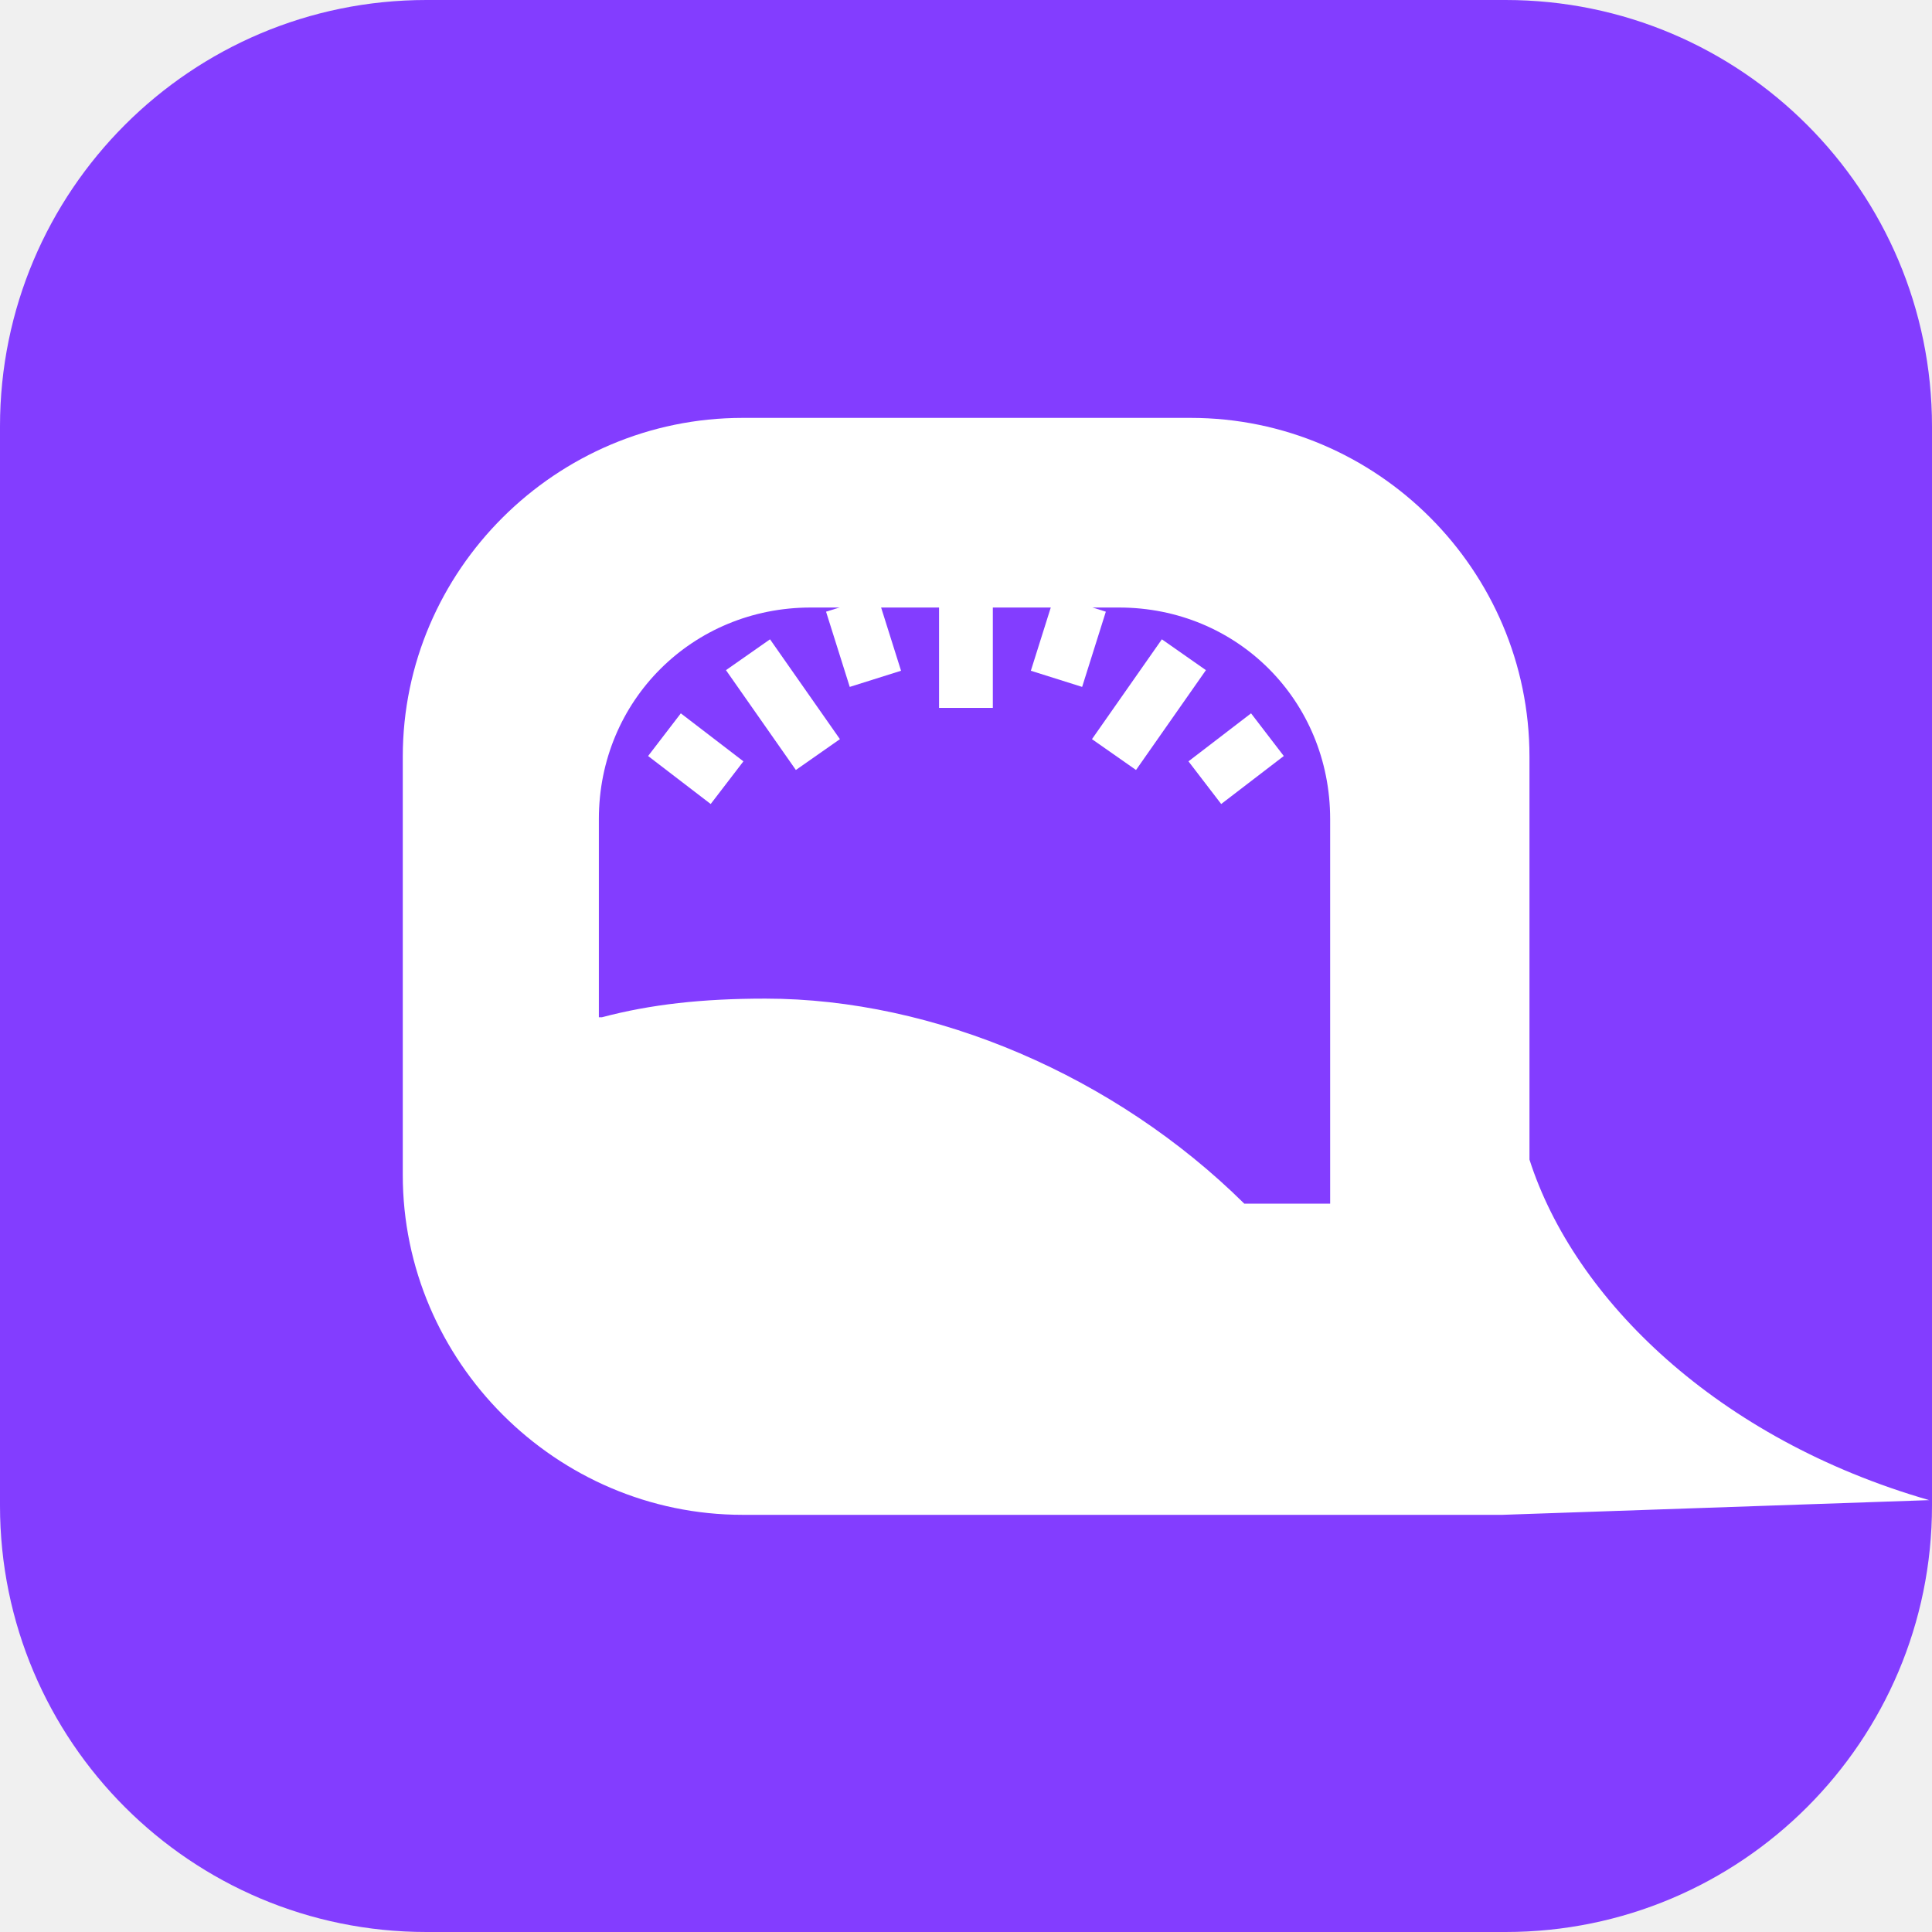
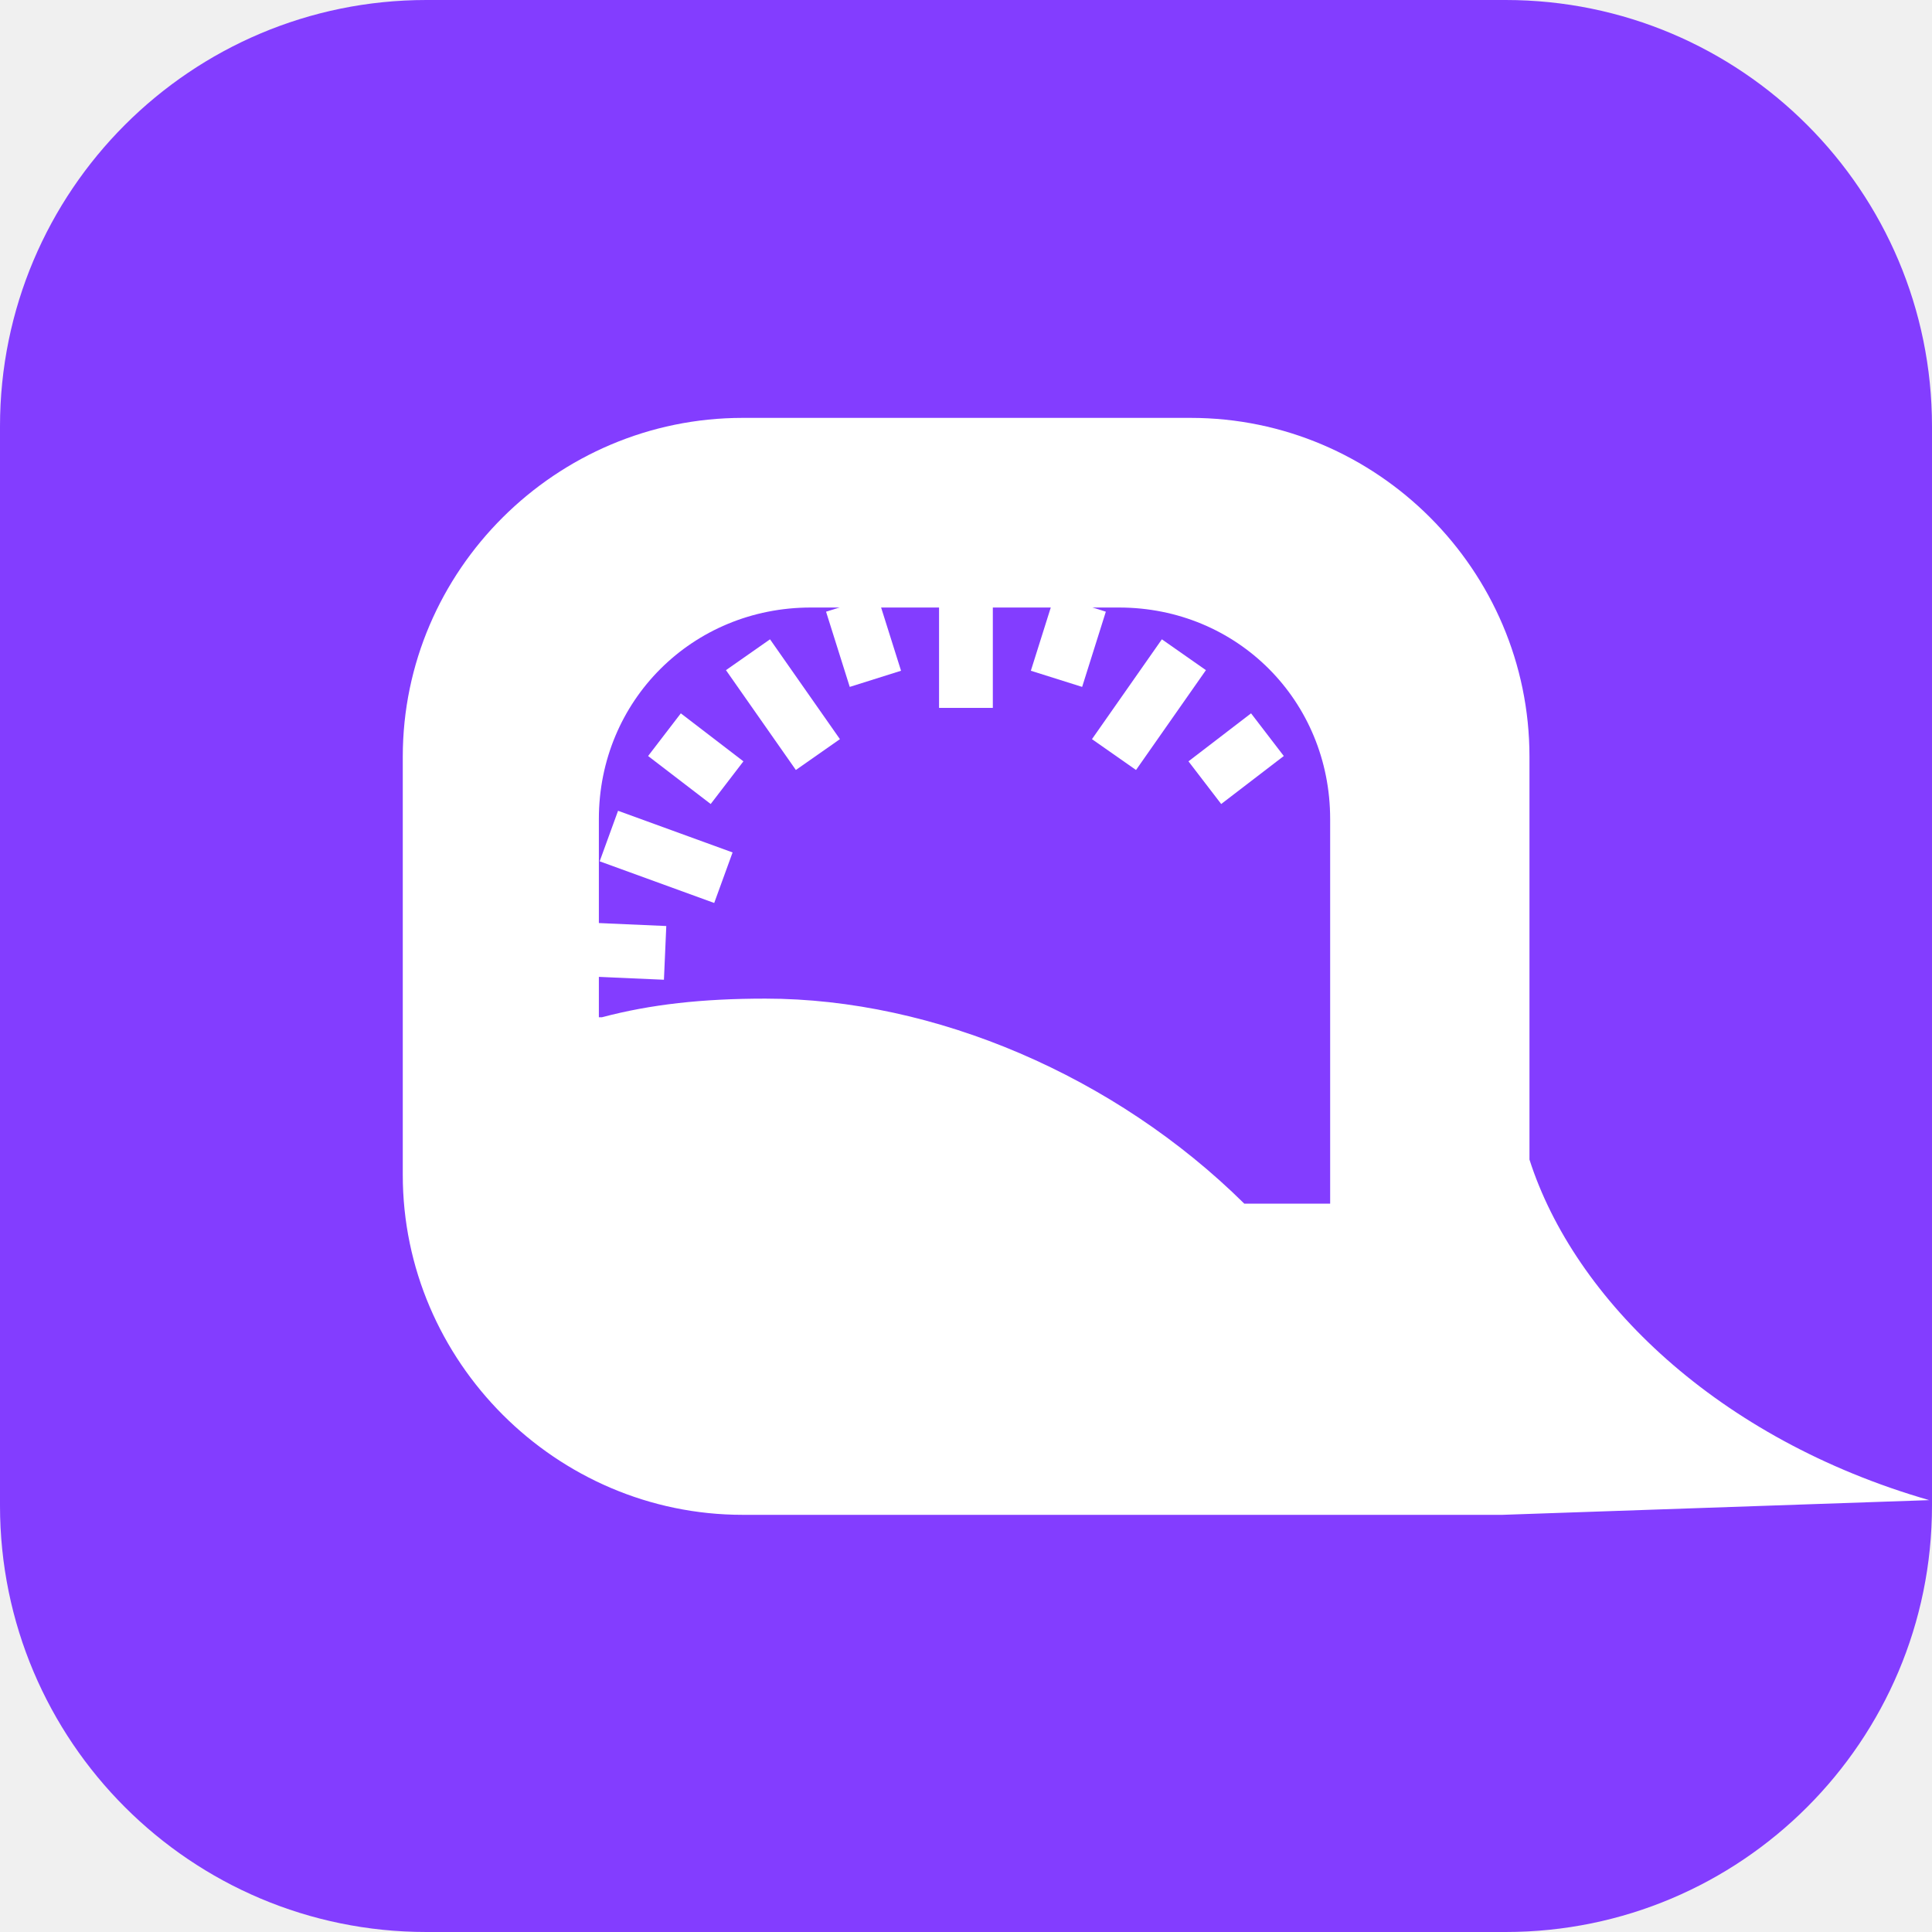
<svg xmlns="http://www.w3.org/2000/svg" width="512" height="512" viewBox="0 0 512 512">
  <rect width="512" height="512" rx="113" fill="#833dff" />
  <g transform="translate(-1241.5 -333) scale(9.5)">
    <path fill-rule="evenodd" d="M 151.4,46.71 H 163.9 C 169.1,46.71 173.35,50.96 173.35,56.16 V 67.4 C 174.6,71.3 178.6,75.2 184.5,76.9 L 172.6,77.31 H 151.4 C 146.2,77.31 141.92,73.03 141.92,67.83 V 56.16 C 141.92,50.96 146.2,46.71 151.4,46.71 Z M 147.39,63.43 V 57.9 C 147.39,54.6 150.0,52.0 153.3,52.0 H 161.9 C 165.2,52.0 167.79,54.6 167.79,57.9 V 68.63 H 165.395 c -3.6,-3.56 -8.64,-5.72 -13.36,-5.72 -1.76,0 -3.2,0.16 -4.56,0.52 Z" fill="#ffffff" />
+     <path d="M 147.040 61.538 L 149.238 61.634" stroke="#ffffff" stroke-width="1.5" />
+     <path d="M 147.669 58.375 L 150.864 59.537" stroke="#ffffff" stroke-width="1.5" />
    <path d="M 149.220 55.547 L 150.966 56.886" stroke="#ffffff" stroke-width="1.5" />
    <path d="M 151.550 53.317 L 153.500 56.102" stroke="#ffffff" stroke-width="1.5" />
    <path d="M 154.443 51.891 L 155.104 53.989" stroke="#ffffff" stroke-width="1.5" />
    <path d="M 157.630 51.400 L 157.630 54.800" stroke="#ffffff" stroke-width="1.5" />
    <path d="M 160.817 51.891 L 160.156 53.989" stroke="#ffffff" stroke-width="1.5" />
    <path d="M 163.710 53.317 L 161.760 56.102" stroke="#ffffff" stroke-width="1.5" />
    <path d="M 166.040 55.547 L 164.294 56.886" stroke="#ffffff" stroke-width="1.5" />
  </g>
</svg>
